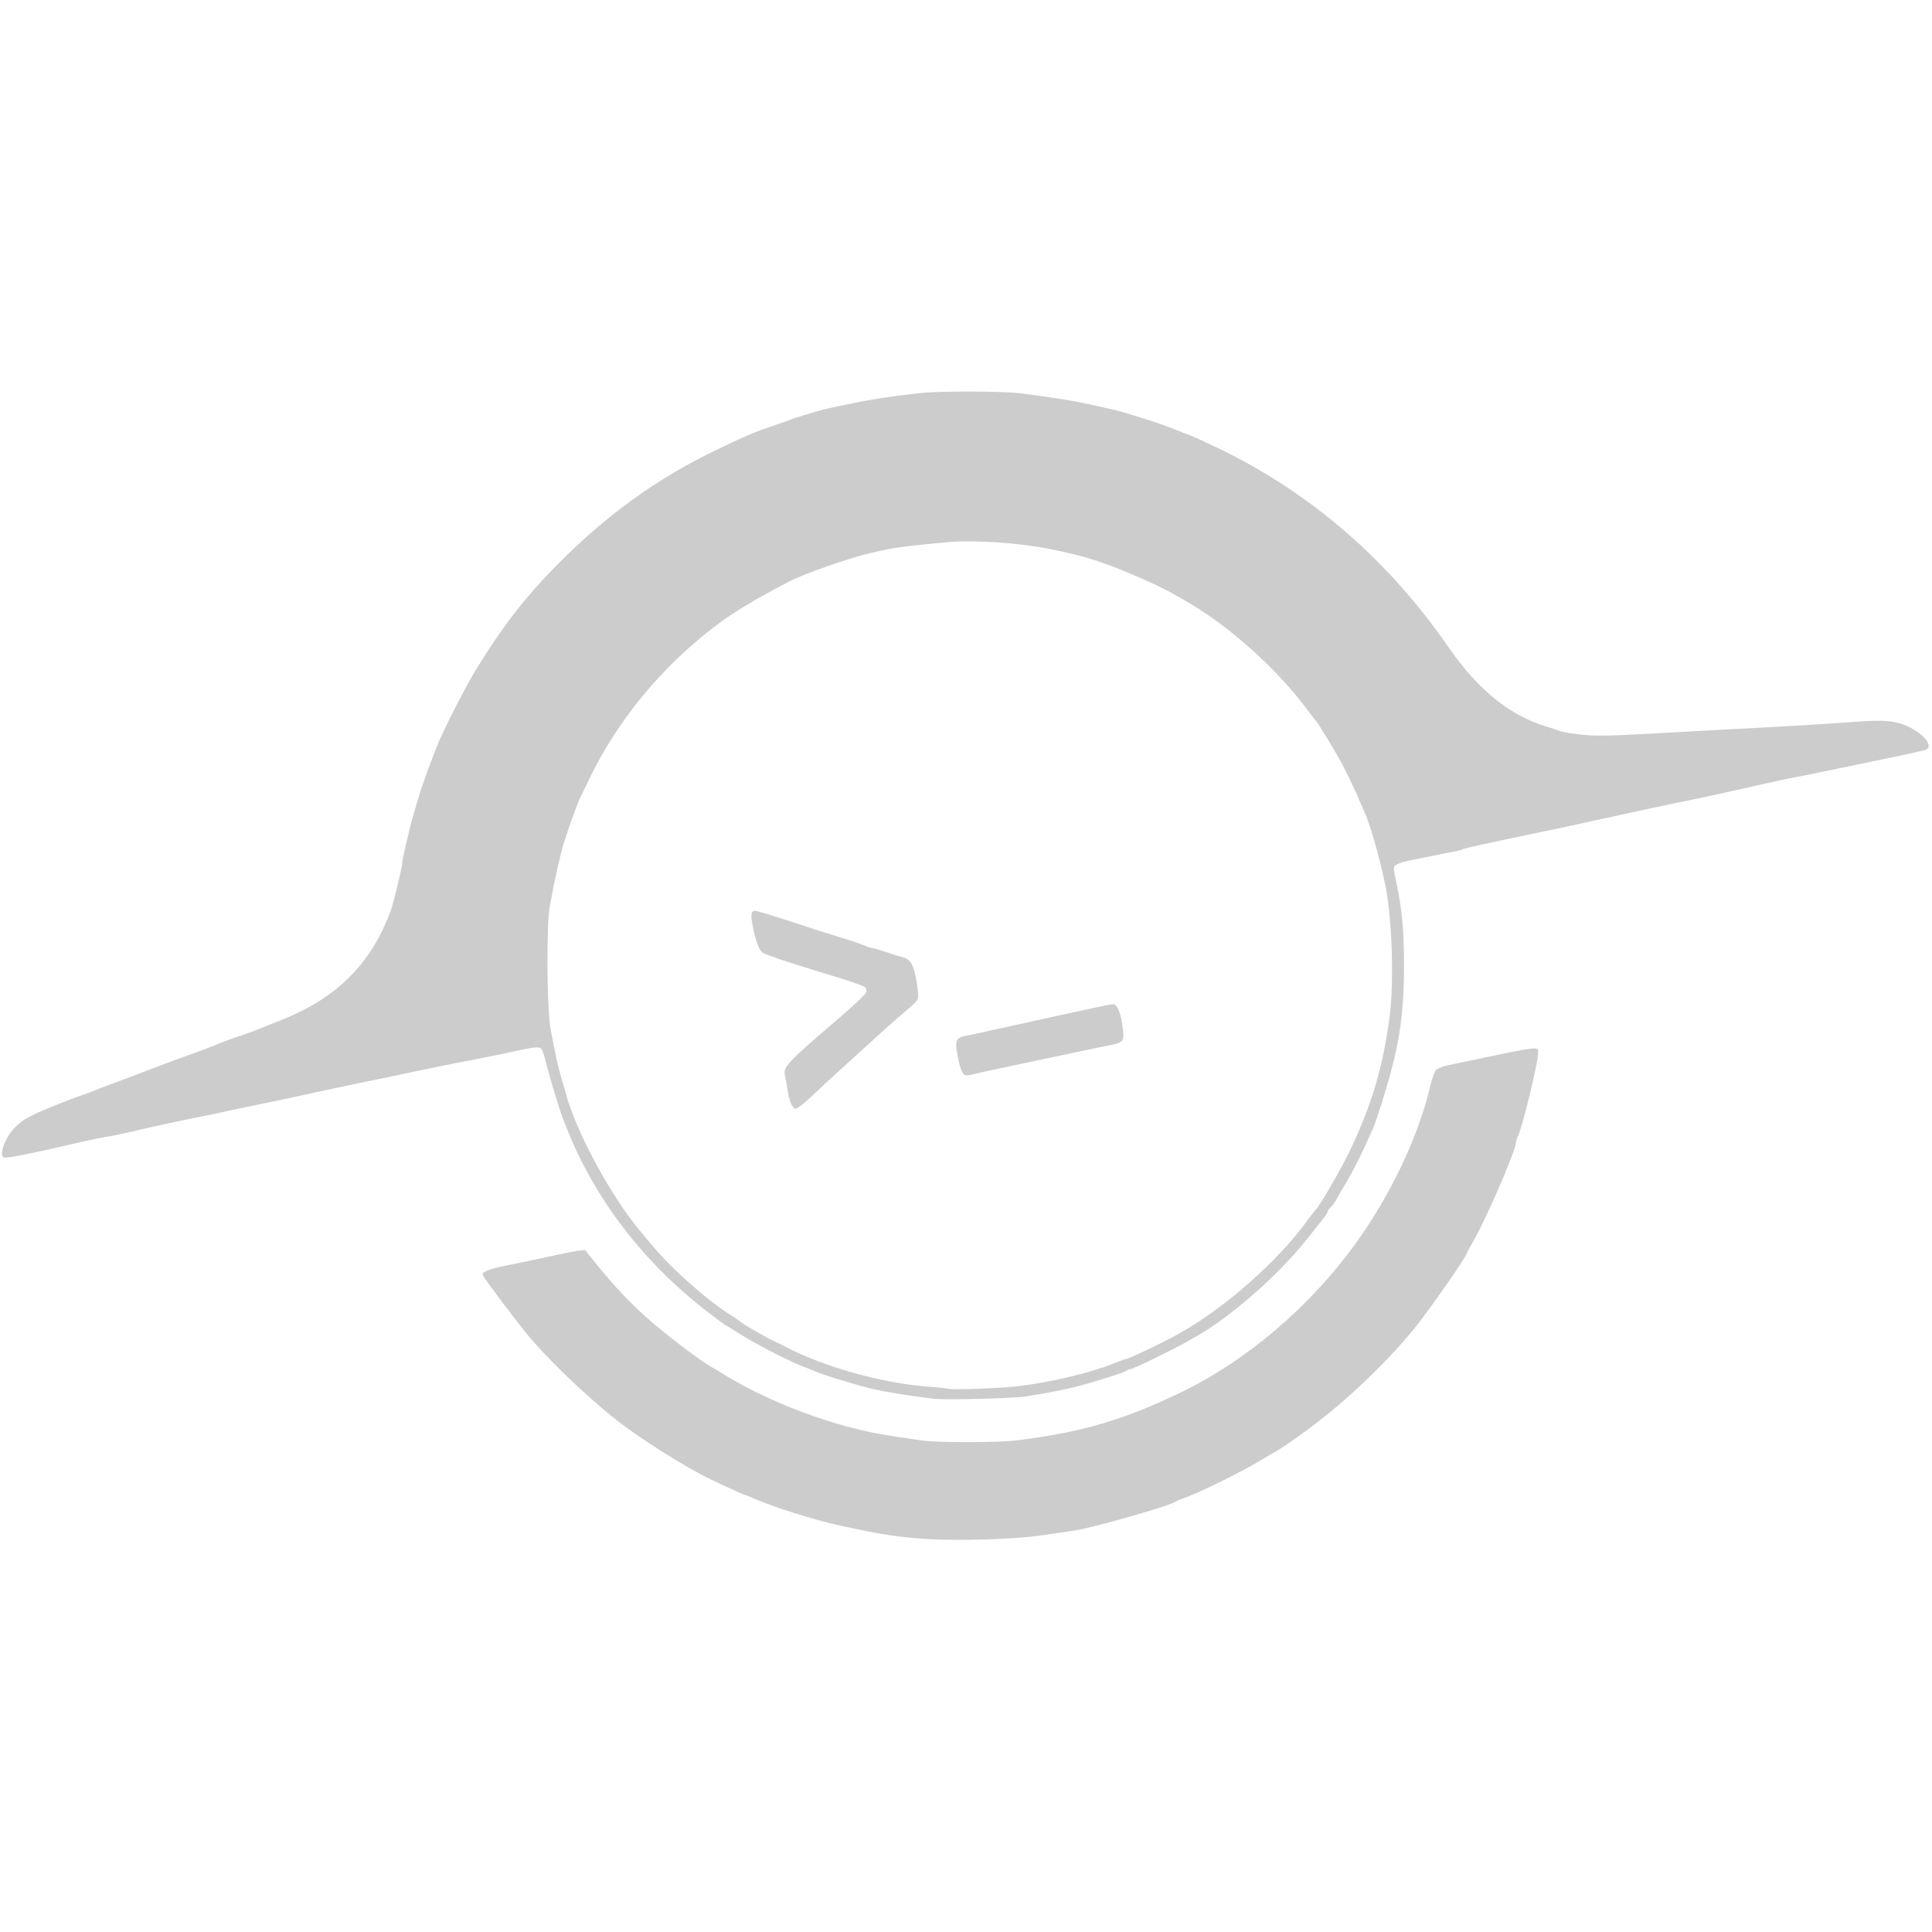
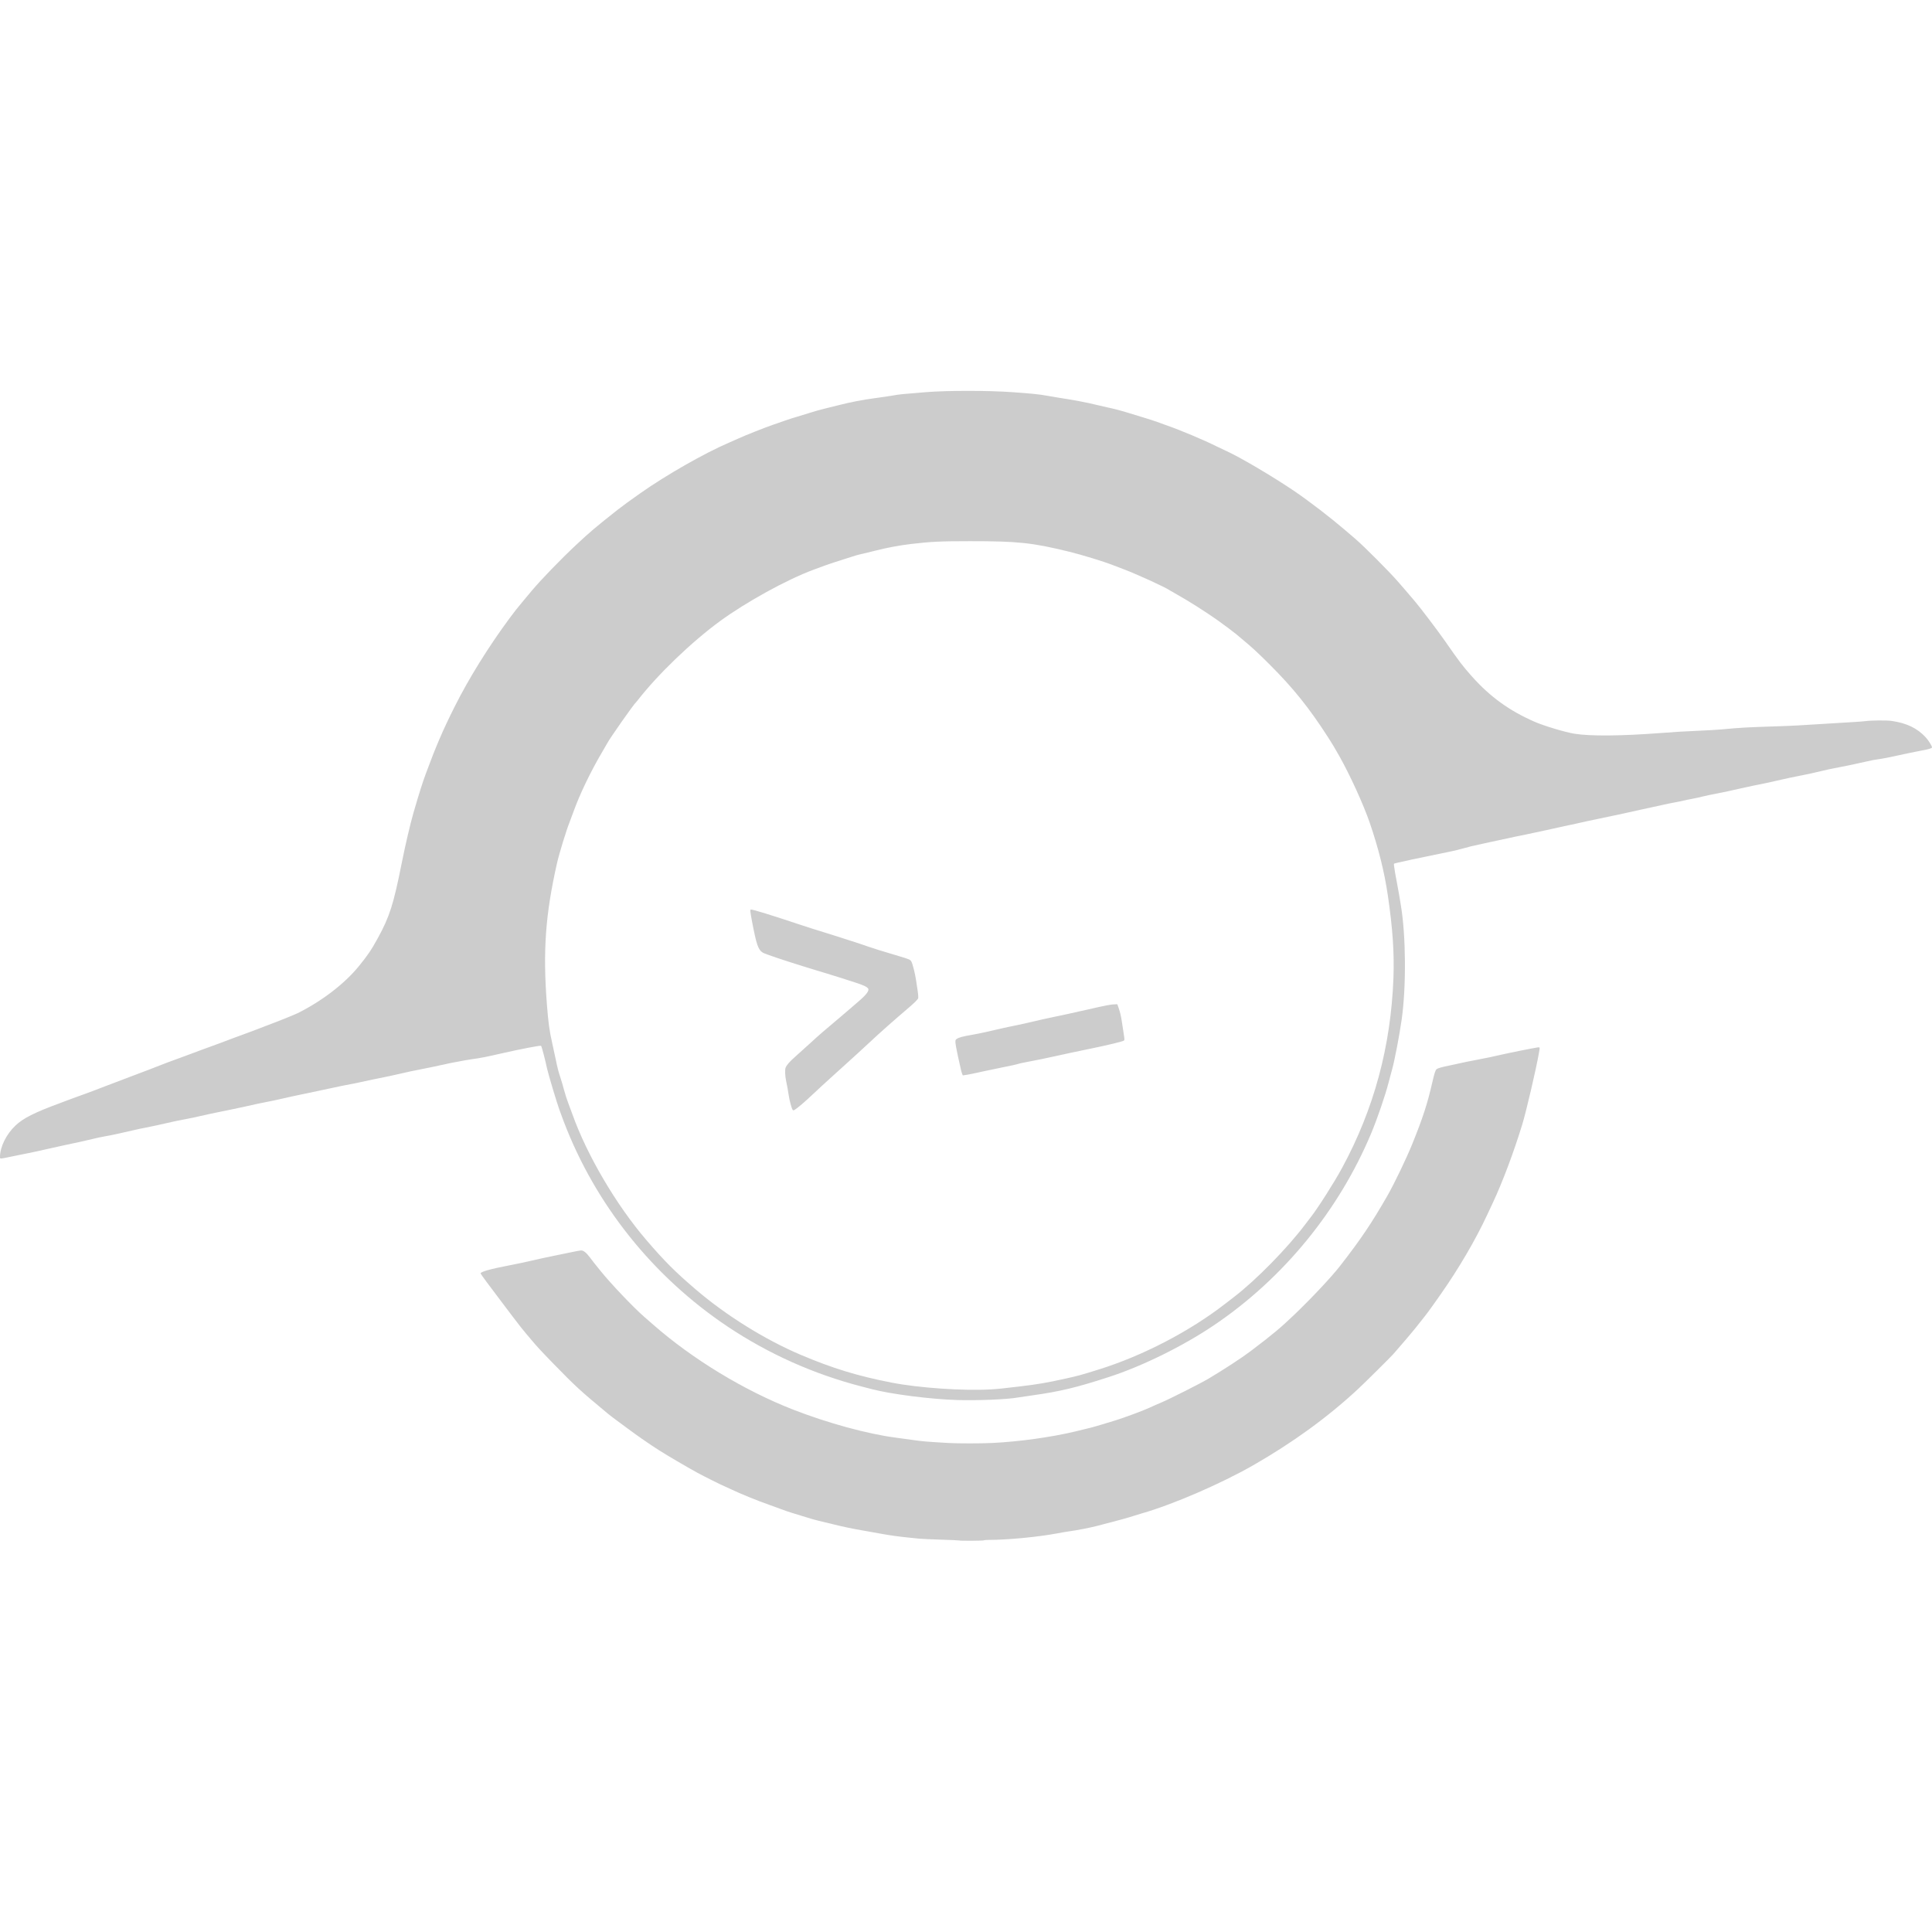
- <svg xmlns="http://www.w3.org/2000/svg" width="1138" height="1138" viewBox="0 0 1138 1138">
-   <path fill="#1b1b1b" fill-opacity="0.22" fill-rule="evenodd" transform="translate(0.0 229.5)" d="M545.5,677.0C529.5,676.0 518.8,674.3 496.0,669.4C479.4,665.8 453.8,657.7 442.3,652.4C440.6,651.6 438.9,651.0 438.6,651.0C438.0,651.0 423.1,644.1 416.0,640.6C403.3,634.2 381.4,620.5 368.2,610.8C350.6,597.8 325.7,574.4 311.4,557.5C305.4,550.4 285.1,523.5 284.4,521.7C283.6,519.6 287.6,518.0 300.3,515.5C307.0,514.2 317.7,511.9 324.0,510.5C330.3,509.1 337.5,507.7 340.0,507.3L344.6,506.8L349.3,512.6C362.5,529.1 372.6,539.7 386.0,551.0C397.4,560.6 413.1,572.3 418.6,575.4C420.2,576.3 422.2,577.5 423.0,578.0C451.7,596.3 492.4,611.6 525.7,616.4C531.6,617.3 539.5,618.5 543.2,619.0C552.1,620.3 588.3,620.3 599.0,618.9C637.5,614.1 662.1,606.9 696.5,590.2C734.4,571.8 771.7,540.0 798.1,503.5C819.0,474.7 835.6,439.8 842.5,410.0C843.5,405.9 844.9,401.8 845.7,400.9C846.4,400.0 849.6,398.7 852.8,398.0C908.6,386.2 906.0,386.6 906.0,390.6C906.0,396.4 896.5,435.6 893.9,440.2C893.4,441.2 893.0,442.6 893.0,443.4C893.0,447.8 874.9,489.7 867.7,501.8C865.7,505.3 864.0,508.4 864.0,508.7C864.0,510.5 841.1,543.3 832.7,553.5C814.8,575.2 790.3,598.2 767.5,614.6C759.8,620.2 751.1,626.0 750.5,626.0C750.3,626.0 746.5,628.3 742.0,631.0C733.4,636.4 706.9,649.5 698.5,652.5C695.8,653.5 693.0,654.6 692.5,655.0C688.8,657.6 643.5,670.5 632.5,672.1C629.8,672.5 621.4,673.7 614.0,674.8C598.2,677.2 565.4,678.2 545.5,677.0ZM550.0,594.4C535.0,592.6 522.0,590.5 513.4,588.5C503.5,586.1 483.4,579.9 479.5,578.0C478.4,577.5 475.0,576.1 472.0,575.0C463.7,571.8 443.4,561.2 435.1,555.8C431.0,553.2 427.5,551.0 427.3,551.0C427.0,551.0 422.1,547.3 416.2,542.8C378.8,513.8 350.4,476.8 334.0,435.5C333.6,434.4 332.7,432.1 332.0,430.5C329.7,424.7 324.2,406.6 321.5,396.1C320.7,392.5 319.5,389.1 318.9,388.3C317.6,386.8 314.3,387.2 301.0,390.2C296.3,391.2 286.6,393.2 279.5,394.6C266.6,397.0 257.6,398.8 228.5,405.0C220.2,406.7 211.5,408.5 209.0,409.0C206.5,409.5 195.9,411.8 185.5,414.0C175.1,416.3 163.6,418.8 160.0,419.5C156.4,420.2 145.6,422.5 136.0,424.5C126.4,426.6 115.6,428.8 112.0,429.5C104.0,431.1 88.3,434.5 77.0,437.2C72.3,438.3 66.2,439.6 63.5,440.0C60.8,440.4 54.2,441.7 49.0,442.9C19.5,449.8 3.9,452.9 2.3,452.3C-0.8,451.1 2.8,441.0 8.3,435.1C13.8,429.4 17.3,427.6 41.5,418.0C42.6,417.6 45.8,416.5 48.5,415.5C51.2,414.6 54.4,413.4 55.5,412.9C56.6,412.4 60.4,410.9 64.0,409.6C67.6,408.3 76.6,404.9 84.0,402.1C91.4,399.2 103.1,394.8 110.0,392.4C116.9,389.9 123.4,387.5 124.5,387.0C126.7,385.9 138.1,381.7 145.0,379.4C147.5,378.6 150.4,377.5 151.5,377.0C152.6,376.5 158.9,374.0 165.5,371.4C193.4,360.5 212.6,343.8 224.5,320.0C226.8,315.3 229.4,309.2 230.3,306.5C232.3,300.5 237.0,280.7 237.0,278.4C237.0,276.4 241.4,257.5 243.5,250.5C244.3,247.8 245.7,243.0 246.6,240.0C248.2,234.5 252.2,223.2 254.5,217.5C255.2,215.8 256.3,212.9 257.0,211.0C260.2,202.4 273.5,176.2 280.1,165.4C293.7,143.1 305.1,127.8 320.1,111.6C350.1,79.5 381.0,56.0 416.5,38.2C435.9,28.6 444.7,24.8 456.0,21.1C459.6,19.9 463.4,18.5 464.5,18.1C467.3,16.8 483.1,12.1 488.2,11.0C511.0,6.0 522.0,4.2 543.5,1.9C555.1,0.8 590.3,0.9 600.5,2.1C619.0,4.4 631.4,6.4 641.5,8.6C647.5,10.0 653.6,11.3 655.0,11.6C661.4,12.9 687.0,21.1 693.5,24.0C695.7,25.0 698.6,26.1 700.0,26.5C701.4,26.9 709.4,30.6 717.8,34.6C772.4,61.0 817.7,100.3 853.4,152.0C870.5,176.7 889.4,192.0 911.0,198.5C914.0,199.4 917.6,200.6 918.9,201.1C920.2,201.7 925.8,202.6 931.4,203.2C939.4,204.1 947.6,204.0 971.0,202.7C987.2,201.8 1017.1,200.1 1037.5,199.1C1057.8,198.0 1080.6,196.6 1088.0,196.0C1106.2,194.6 1112.7,194.7 1119.0,196.6C1131.6,200.3 1141.0,210.9 1133.2,212.5C1131.7,212.9 1128.7,213.5 1126.5,214.0C1124.3,214.5 1119.1,215.6 1115.0,216.5C1110.9,217.3 1103.0,219.0 1097.5,220.1C1092.0,221.3 1086.4,222.5 1085.0,222.7C1083.6,223.0 1078.2,224.1 1073.0,225.2C1067.8,226.3 1061.5,227.6 1059.0,228.0C1056.5,228.4 1050.2,229.7 1045.0,230.9C1039.8,232.1 1030.5,234.2 1024.5,235.5C1018.5,236.8 1009.5,238.8 1004.5,239.9C999.5,240.9 992.8,242.4 989.5,243.0C983.4,244.2 966.0,248.0 954.0,250.6C950.4,251.4 945.5,252.5 943.0,253.0C940.5,253.5 933.5,255.0 927.5,256.4C921.5,257.7 915.1,259.1 913.5,259.4C910.7,259.9 895.9,263.0 872.6,268.0C867.1,269.2 862.2,270.4 861.6,270.7C861.0,271.1 858.8,271.7 856.5,272.1C854.3,272.5 849.1,273.5 845.0,274.4C840.9,275.2 835.0,276.4 832.0,277.0C824.2,278.5 821.0,280.0 821.0,281.9C821.0,282.9 821.9,287.8 823.0,292.8C825.8,306.1 827.0,319.9 827.0,338.9C826.9,370.3 824.2,387.3 813.8,420.5C811.5,427.6 809.3,434.2 808.9,435.0C808.4,435.8 807.1,438.8 805.9,441.5C802.8,448.8 795.7,462.8 792.1,468.5C790.4,471.3 788.2,475.1 787.1,477.1C786.0,479.0 784.4,481.2 783.6,481.9C782.7,482.7 782.0,483.7 782.0,484.2C782.0,484.8 780.8,486.7 779.2,488.6C777.7,490.4 773.6,495.6 770.0,500.2C755.8,518.2 732.3,539.7 713.0,552.5C708.3,555.6 707.8,555.9 699.0,560.9C689.9,566.0 667.2,577.0 665.8,577.0C665.0,577.0 664.0,577.4 663.5,577.9C662.4,578.9 645.4,584.3 634.6,587.1C627.7,588.9 619.1,590.6 604.5,593.0C597.6,594.2 556.8,595.2 550.0,594.4ZM598.8,587.1C618.3,584.9 642.2,579.2 656.5,573.4C659.8,572.1 662.8,571.0 663.2,571.0C664.7,571.0 685.1,561.3 694.5,556.0C721.3,541.1 752.6,513.5 770.0,489.5C772.4,486.2 774.6,483.3 775.0,483.0C777.0,481.4 789.1,460.6 794.5,449.5C807.8,422.2 814.8,398.6 818.6,368.6C821.2,347.8 819.9,310.1 815.9,291.5C812.4,274.9 807.2,256.7 804.0,249.5C803.5,248.4 801.3,243.2 799.0,238.0C796.7,232.8 793.0,225.2 790.8,221.0C787.1,214.0 776.3,196.1 775.0,195.0C774.7,194.7 772.5,191.8 770.0,188.5C752.8,165.3 725.5,140.6 701.5,126.3C689.9,119.4 684.9,116.8 675.0,112.4C652.1,102.2 640.8,98.4 619.0,94.0C600.2,90.2 573.9,88.4 557.5,89.9C531.8,92.3 526.7,93.0 512.5,96.3C499.6,99.4 473.7,108.4 464.9,113.0C437.0,127.5 424.1,136.0 406.7,151.3C381.7,173.3 360.5,201.1 346.8,230.0C344.6,234.7 342.3,239.4 341.7,240.5C340.3,243.2 334.1,260.4 332.3,266.5C329.4,276.4 326.9,287.6 323.8,304.5C321.8,315.4 322.1,364.9 324.3,376.5C327.1,391.6 328.8,399.2 330.8,406.0C331.9,409.6 333.0,413.4 333.3,414.5C338.0,432.8 354.2,464.7 370.1,486.6C376.0,494.8 388.9,510.0 395.1,516.0C408.7,529.1 420.7,539.1 431.0,545.5C433.5,547.0 435.7,548.6 436.0,548.9C436.5,549.6 440.9,552.3 449.0,556.8C453.2,559.2 454.5,559.8 458.8,561.8C459.7,562.3 461.9,563.3 463.5,564.2C485.5,575.6 518.7,584.9 544.8,587.1C551.8,587.6 558.0,588.3 558.5,588.5C560.4,589.3 588.4,588.3 598.8,587.1ZM466.5,421.6C465.6,420.3 464.5,416.5 464.0,413.3C463.6,410.1 462.9,406.3 462.5,404.7C461.0,399.0 462.6,397.3 494.2,370.2C502.8,362.9 510.0,356.0 510.3,354.9C510.6,353.9 510.2,352.6 509.6,352.0C508.3,351.0 498.4,347.6 480.0,342.1C462.2,336.7 450.6,332.7 449.1,331.6C447.1,330.0 445.3,325.3 443.6,317.1C442.0,309.3 442.3,307.0 444.9,307.0C445.9,307.0 454.7,309.7 464.6,312.9C474.4,316.2 487.9,320.5 494.5,322.5C501.1,324.5 507.9,326.8 509.7,327.6C511.4,328.4 513.3,329.0 514.0,329.0C514.6,329.0 518.4,330.1 522.3,331.4C526.3,332.8 530.8,334.1 532.3,334.5C533.9,334.8 535.8,336.3 536.9,338.1C539.1,341.6 541.5,355.8 540.6,358.8C540.2,360.0 537.6,362.7 534.8,364.9C532.1,367.2 525.7,372.7 520.7,377.2C515.7,381.8 509.1,387.8 506.1,390.5C490.1,405.0 486.9,407.9 480.5,414.0C476.6,417.7 472.3,421.5 470.8,422.4C468.2,424.1 468.1,424.1 466.5,421.6ZM566.7,401.8C565.9,400.5 564.7,396.2 564.0,392.1C562.4,383.6 563.1,381.9 568.1,380.8C570.0,380.5 576.7,379.0 583.0,377.6C638.2,365.4 654.2,362.0 655.5,362.0C658.0,362.0 659.9,366.2 661.1,374.4C662.5,383.6 662.0,384.5 654.5,386.0C651.7,386.5 644.3,388.1 638.0,389.4C623.1,392.6 600.0,397.5 588.0,400.0C582.8,401.1 576.7,402.4 574.5,403.0C568.8,404.4 568.2,404.3 566.7,401.8Z" />
+ <svg xmlns="http://www.w3.org/2000/svg" width="1136.25" height="1136.25" viewBox="0 0 1136.25 1136.25">
+   <path fill="#1b1b1b" fill-opacity="0.22" fill-rule="evenodd" transform="translate(0.0 229.9)" d="M564.17,676.09C564.08,676.00 559.29,675.78 553.52,675.61C547.75,675.43 541.93,675.16 540.58,675.02C539.23,674.87 536.33,674.58 534.12,674.36C529.33,673.89 522.65,672.97 518.88,672.25C517.36,671.96 512.92,671.17 509.00,670.49C501.06,669.11 496.49,668.17 490.75,666.74C488.62,666.21 485.36,665.43 483.50,665.00C479.73,664.12 475.62,662.96 471.12,661.50C469.48,660.96 467.06,660.22 465.75,659.85C464.44,659.48 461.63,658.51 459.50,657.70C457.37,656.88 453.82,655.59 451.62,654.83C445.98,652.89 435.58,648.65 430.26,646.13C427.77,644.96 425.70,644.00 425.65,644.00C425.32,644.00 413.49,638.10 410.29,636.34C403.18,632.42 392.87,626.37 387.62,623.04C382.08,619.51 374.63,614.36 369.35,610.40C367.68,609.15 364.73,606.97 362.80,605.56C360.87,604.15 358.30,602.18 357.11,601.18C340.96,587.75 338.71,585.68 325.61,572.25C318.87,565.34 315.42,561.62 312.74,558.37C311.61,557.00 310.04,555.14 309.26,554.25C307.81,552.58 305.07,549.11 301.59,544.50C300.50,543.06 298.15,539.96 296.38,537.62C287.56,526.00 282.68,519.39 282.65,519.03C282.58,518.04 288.38,516.42 300.25,514.14C304.99,513.22 310.65,512.03 312.82,511.48C314.99,510.94 320.34,509.77 324.70,508.88C329.06,508.00 334.51,506.87 336.82,506.39C339.12,505.90 341.37,505.50 341.82,505.50C343.21,505.50 344.89,506.88 347.08,509.81C348.60,511.85 349.21,512.63 353.25,517.62C359.36,525.19 372.69,539.19 378.97,544.63C380.39,545.86 382.75,547.92 384.22,549.21C407.34,569.47 437.59,587.84 466.38,599.09C486.64,607.01 510.25,613.46 526.88,615.62C529.62,615.98 533.79,616.54 536.12,616.88C543.01,617.85 543.98,617.94 557.75,618.75C563.17,619.07 577.04,619.07 583.64,618.74C599.54,617.95 618.06,615.38 632.38,611.98C641.53,609.80 642.77,609.47 647.62,608.00C650.24,607.20 653.95,606.08 655.88,605.50C660.66,604.07 672.85,599.53 676.30,597.90C677.85,597.16 680.81,595.85 682.88,594.99C687.65,593.00 706.03,583.73 710.62,581.00C719.67,575.62 730.16,568.78 735.32,564.88C748.40,555.00 753.17,551.02 761.36,543.16C771.81,533.13 783.14,521.03 788.22,514.50C800.48,498.71 806.57,489.67 815.93,473.38C820.00,466.28 827.22,451.26 830.70,442.62C836.90,427.25 839.43,419.44 842.38,406.62C843.60,401.36 844.16,399.61 844.81,399.00C845.54,398.31 847.67,397.71 853.62,396.50C856.38,395.93 859.28,395.31 860.09,395.10C860.89,394.89 863.88,394.28 866.73,393.75C873.65,392.45 878.51,391.44 883.08,390.36C887.25,389.38 902.10,386.40 904.19,386.13C905.74,385.92 905.70,385.79 905.12,389.15C903.49,398.59 897.63,423.70 895.25,431.50C890.33,447.59 883.64,465.40 878.02,477.37C876.53,480.53 874.97,483.86 874.56,484.75C867.79,499.30 857.84,516.30 847.33,531.25C840.32,541.22 839.40,542.48 835.12,547.81C834.02,549.18 832.62,550.94 832.00,551.73C830.65,553.44 824.92,560.19 822.13,563.36C821.03,564.61 819.80,566.02 819.40,566.50C818.22,567.91 802.22,583.77 798.41,587.29C780.64,603.75 760.27,618.54 737.07,631.83C718.17,642.67 689.63,655.01 671.62,660.13C669.98,660.60 667.95,661.21 667.12,661.50C664.19,662.52 657.02,664.49 645.38,667.48C641.03,668.59 633.68,670.04 629.40,670.62C627.77,670.84 624.34,671.42 621.78,671.91C610.68,674.01 592.58,675.75 581.70,675.75C580.02,675.75 578.71,675.86 578.62,676.00C578.45,676.28 564.45,676.36 564.17,676.09ZM562.88,593.49C546.99,592.97 524.31,590.08 512.75,587.09C511.44,586.75 508.63,586.02 506.50,585.47C478.64,578.26 452.00,566.35 428.14,550.43C384.13,521.06 350.13,478.55 331.53,429.62C330.85,427.84 329.73,424.80 329.03,422.88C327.41,418.39 322.47,401.89 321.76,398.62C320.54,392.91 318.62,385.65 318.22,385.16C317.93,384.81 305.83,387.14 294.88,389.65C285.89,391.71 282.43,392.39 277.75,393.00C276.72,393.13 274.69,393.47 273.25,393.74C271.81,394.02 269.05,394.53 267.12,394.89C265.20,395.24 262.78,395.75 261.75,396.01C260.72,396.26 257.34,396.99 254.25,397.61C240.86,400.30 238.74,400.74 236.38,401.34C233.52,402.05 225.02,403.87 219.12,405.01C216.93,405.44 213.78,406.11 212.12,406.51C210.47,406.90 207.83,407.45 206.25,407.72C204.67,408.00 202.59,408.40 201.62,408.61C199.43,409.10 191.28,410.82 182.00,412.77C178.08,413.60 173.36,414.59 171.50,414.98C169.64,415.37 166.44,416.09 164.38,416.59C162.31,417.08 159.56,417.66 158.25,417.89C156.10,418.25 148.19,419.94 142.38,421.28C141.14,421.56 137.43,422.34 134.12,423.01C125.62,424.72 120.36,425.84 116.75,426.71C115.03,427.13 111.71,427.82 109.38,428.24C107.04,428.67 104.39,429.19 103.50,429.40C97.24,430.86 87.23,433.03 85.25,433.37C83.94,433.59 81.02,434.21 78.75,434.75C71.08,436.56 65.64,437.73 61.93,438.36C59.90,438.71 56.66,439.39 54.75,439.88C51.04,440.81 46.41,441.84 37.88,443.62C34.99,444.23 29.98,445.34 26.75,446.09C23.52,446.85 19.07,447.82 16.88,448.24C14.68,448.67 10.19,449.58 6.92,450.26C-0.38,451.78 -0.00,451.76 0.00,450.53C0.00,444.65 3.66,437.21 9.11,432.05C13.65,427.74 20.18,424.44 35.00,418.97C37.96,417.88 41.50,416.55 42.88,416.01C44.25,415.48 46.86,414.53 48.68,413.91C50.49,413.29 53.25,412.27 54.80,411.66C56.35,411.04 60.16,409.58 63.25,408.42C66.34,407.25 72.31,404.99 76.50,403.39C80.69,401.79 85.64,399.92 87.50,399.23C89.36,398.54 92.51,397.31 94.50,396.51C96.49,395.70 99.92,394.41 102.12,393.64C104.33,392.86 107.70,391.62 109.62,390.88C111.55,390.13 115.43,388.69 118.25,387.66C127.58,384.28 133.58,382.05 137.12,380.67C139.05,379.92 142.10,378.80 143.90,378.18C145.69,377.55 148.62,376.46 150.40,375.75C152.17,375.03 155.55,373.74 157.91,372.86C163.54,370.78 173.23,366.88 175.12,365.94C189.35,358.85 202.68,348.61 211.02,338.37C216.36,331.81 218.36,328.84 222.25,321.75C229.15,309.14 231.42,302.02 236.25,277.75C238.31,267.40 241.35,254.39 243.17,248.12C246.76,235.83 248.36,230.76 250.48,225.00C256.29,209.25 260.32,199.85 267.18,186.12C275.64,169.20 287.19,150.59 299.83,133.50C302.76,129.54 304.08,127.88 308.12,123.04C309.77,121.07 311.86,118.58 312.75,117.51C318.22,110.98 329.78,99.03 338.88,90.52C346.95,82.96 350.25,80.17 363.25,69.90C365.69,67.97 370.62,64.38 376.62,60.15C391.83,49.45 414.36,36.60 428.75,30.43C430.19,29.81 432.78,28.66 434.50,27.88C438.77,25.94 450.03,21.48 454.75,19.87C456.88,19.14 460.08,18.02 461.87,17.39C463.65,16.76 466.90,15.73 469.09,15.10C471.29,14.47 474.78,13.40 476.85,12.72C478.93,12.04 482.54,11.02 484.88,10.46C487.21,9.90 491.04,8.95 493.38,8.35C500.41,6.56 506.97,5.29 514.75,4.24C518.81,3.69 523.36,3.02 524.88,2.75C529.09,2.00 529.88,1.92 544.50,0.74C557.13,-0.28 581.18,-0.28 595.50,0.75C607.09,1.57 611.12,1.99 616.00,2.87C617.86,3.20 620.56,3.66 622.00,3.89C631.70,5.40 639.26,6.82 644.50,8.13C646.36,8.59 649.51,9.32 651.50,9.74C655.37,10.55 660.13,11.81 664.00,13.04C665.31,13.45 669.13,14.62 672.50,15.64C675.87,16.65 679.52,17.84 680.62,18.27C681.73,18.70 684.20,19.59 686.12,20.26C694.28,23.10 708.14,28.92 715.44,32.59C716.99,33.37 719.41,34.52 720.82,35.14C728.81,38.68 749.07,50.63 761.62,59.20C770.31,65.13 782.65,74.63 791.12,81.90C793.88,84.26 796.63,86.62 797.25,87.15C802.03,91.22 816.79,106.01 821.92,111.88C825.55,116.02 826.79,117.46 832.31,123.97C835.66,127.92 845.68,141.15 849.84,147.12C858.47,159.52 860.20,161.79 865.74,168.00C876.39,179.94 887.72,188.12 902.57,194.60C908.13,197.02 920.24,200.66 925.88,201.60C935.01,203.12 953.28,202.98 976.50,201.22C986.56,200.46 989.11,200.31 999.00,199.87C1004.02,199.65 1009.92,199.31 1012.12,199.11C1024.73,197.96 1026.47,197.87 1045.25,197.25C1054.18,196.96 1057.69,196.77 1073.88,195.74C1080.20,195.34 1087.57,194.89 1090.25,194.74C1092.93,194.59 1095.91,194.36 1096.88,194.23C1100.50,193.73 1109.66,193.66 1112.62,194.10C1121.45,195.41 1127.57,198.37 1132.54,203.73C1134.18,205.49 1136.25,208.81 1136.25,209.67C1136.25,210.15 1134.37,210.72 1130.19,211.50C1126.52,212.18 1119.19,213.71 1111.51,215.40C1109.94,215.74 1107.58,216.18 1106.26,216.38C1102.25,216.96 1100.75,217.24 1097.50,218.00C1092.12,219.26 1082.69,221.22 1078.88,221.89C1077.50,222.12 1074.63,222.75 1072.50,223.27C1067.32,224.54 1061.52,225.80 1056.50,226.74C1054.23,227.16 1050.52,227.96 1048.25,228.50C1043.82,229.56 1033.41,231.79 1030.75,232.25C1029.86,232.40 1027.78,232.85 1026.12,233.25C1021.62,234.34 1010.43,236.72 1007.88,237.15C1006.64,237.35 1003.81,237.96 1001.59,238.50C999.37,239.04 996.61,239.65 995.46,239.86C993.46,240.21 992.48,240.41 987.75,241.47C986.58,241.73 984.78,242.08 983.75,242.25C982.72,242.42 980.02,242.98 977.75,243.51C975.48,244.03 972.67,244.64 971.50,244.87C970.33,245.10 967.46,245.72 965.12,246.25C958.08,247.84 951.81,249.21 945.56,250.50C935.34,252.62 929.20,253.94 927.12,254.46C926.02,254.74 924.11,255.16 922.88,255.38C921.64,255.61 919.44,256.08 918.00,256.42C916.56,256.76 914.64,257.19 913.75,257.37C912.86,257.54 909.59,258.26 906.50,258.96C903.41,259.65 899.41,260.50 897.62,260.85C894.46,261.46 889.57,262.49 880.38,264.49C877.90,265.03 874.24,265.82 872.25,266.25C865.38,267.74 864.11,268.05 860.75,269.01C858.89,269.55 855.80,270.32 853.88,270.72C847.34,272.11 843.13,272.98 839.38,273.73C834.86,274.62 824.71,276.80 822.62,277.32C821.80,277.53 820.81,277.77 820.42,277.86C819.72,278.02 819.72,278.03 819.88,279.45C820.10,281.33 820.86,285.74 821.77,290.38C822.18,292.44 822.67,295.14 822.86,296.38C823.06,297.61 823.51,300.37 823.87,302.50C826.88,320.19 827.09,350.52 824.35,369.75C823.05,378.91 820.18,393.91 818.77,398.90C818.24,400.81 817.27,404.40 816.63,406.88C814.65,414.53 809.96,428.20 806.43,436.62C787.42,481.99 754.81,521.85 714.23,549.32C696.02,561.65 671.87,573.57 652.12,579.96C632.87,586.20 623.42,588.47 607.12,590.75C603.14,591.31 599.31,591.87 598.62,592.00C592.75,593.11 574.64,593.87 562.88,593.49ZM582.50,587.24C586.92,586.99 588.57,586.83 599.88,585.48C610.25,584.25 615.72,583.31 626.25,580.98C634.41,579.17 635.29,578.93 646.31,575.49C672.17,567.42 699.73,553.08 720.71,536.77C722.41,535.45 724.66,533.72 725.71,532.91C738.63,523.02 757.16,504.14 767.69,490.12C768.72,488.75 770.10,486.95 770.75,486.12C775.07,480.63 784.66,465.56 789.36,456.88C808.04,422.38 817.98,385.60 819.51,345.34C820.06,330.79 819.09,316.34 816.24,296.84C814.23,283.06 810.77,269.14 805.58,254.00C801.95,243.43 794.21,226.42 787.88,215.12C784.97,209.94 783.69,207.79 781.00,203.62C769.89,186.36 760.62,174.82 746.77,160.98C739.54,153.76 736.47,150.93 730.38,145.88C728.73,144.51 727.23,143.25 727.05,143.08C726.51,142.55 719.02,136.93 716.50,135.16C708.66,129.65 699.19,123.64 692.12,119.68C689.92,118.45 688.01,117.36 687.88,117.25C686.00,115.77 668.84,107.90 661.12,104.98C658.65,104.05 655.73,102.93 654.62,102.50C649.11,100.33 636.41,96.43 628.72,94.55C607.02,89.24 598.79,88.37 570.25,88.38C552.86,88.39 547.70,88.64 535.88,90.02C529.29,90.79 521.12,92.31 515.12,93.88C513.34,94.35 510.13,95.13 508.00,95.62C503.87,96.56 503.81,96.58 497.50,98.63C495.23,99.36 492.14,100.35 490.62,100.83C487.81,101.72 485.40,102.58 478.38,105.19C462.70,111.02 438.90,124.11 423.47,135.39C406.76,147.60 386.75,166.84 375.01,182.00C374.53,182.62 374.06,183.18 373.96,183.25C372.85,184.07 358.66,204.26 357.17,207.16C356.95,207.59 355.67,209.81 354.32,212.08C347.26,224.04 340.83,237.45 337.04,248.12C336.36,250.05 335.41,252.58 334.94,253.75C333.13,258.20 328.84,272.20 327.59,277.75C320.78,307.88 319.23,329.33 321.63,360.62C322.47,371.57 323.12,376.35 324.78,383.62C325.19,385.41 326.08,389.52 326.75,392.75C328.02,398.83 328.32,399.99 329.84,404.62C330.33,406.14 331.19,409.09 331.74,411.18C332.28,413.28 333.37,416.66 334.14,418.68C334.92,420.71 336.05,423.78 336.67,425.50C345.20,449.44 362.44,478.77 380.01,499.25C390.82,511.85 396.88,517.92 409.27,528.53C427.01,543.72 449.91,557.98 470.88,566.88C489.59,574.82 504.18,579.29 524.25,583.22C540.20,586.35 566.39,588.16 582.50,587.24ZM466.19,422.81C465.62,422.18 464.36,417.56 463.88,414.38C463.41,411.21 462.98,408.85 462.27,405.50C461.72,402.95 461.59,399.21 462.00,398.12C462.64,396.44 464.23,394.62 467.92,391.35C470.08,389.44 473.88,386.02 476.36,383.74C482.30,378.30 484.26,376.61 495.38,367.26C497.30,365.64 499.72,363.57 500.75,362.66C501.78,361.75 503.58,360.19 504.75,359.20C509.45,355.22 511.33,352.75 510.59,351.54C509.95,350.50 507.85,349.49 503.19,348.00C500.54,347.15 496.35,345.80 493.88,345.01C491.40,344.21 488.14,343.20 486.62,342.76C485.11,342.31 482.24,341.45 480.25,340.83C478.26,340.21 474.43,339.03 471.75,338.21C461.01,334.90 449.96,331.16 448.69,330.41C445.92,328.75 444.91,325.83 442.26,311.88C441.18,306.18 441.07,305.00 441.60,305.00C442.99,305.00 454.40,308.53 471.62,314.28C475.34,315.52 480.96,317.31 484.12,318.25C487.29,319.20 491.17,320.42 492.75,320.96C494.33,321.50 496.81,322.30 498.25,322.73C501.22,323.63 508.68,326.10 511.50,327.12C513.37,327.80 518.30,329.32 528.61,332.40C534.86,334.26 535.27,334.44 535.96,335.56C536.70,336.76 538.17,342.58 538.76,346.62C539.04,348.55 539.43,351.08 539.62,352.25C539.95,354.25 540.11,356.11 540.03,357.04C539.97,357.78 537.70,360.02 532.88,364.09C527.08,368.98 515.78,379.00 512.38,382.27C511.00,383.59 507.23,387.06 504.00,389.99C500.77,392.92 497.06,396.29 495.75,397.48C494.44,398.67 491.07,401.72 488.25,404.26C485.43,406.80 480.88,411.00 478.13,413.60C473.18,418.27 469.08,421.78 467.43,422.75C466.62,423.23 466.56,423.23 466.19,422.81ZM565.88,401.69C565.46,400.67 565.22,399.69 563.37,391.22C562.60,387.70 561.95,384.11 561.92,383.24C561.88,381.70 561.90,381.64 562.73,381.08C563.94,380.25 566.23,379.63 571.38,378.75C573.85,378.32 577.51,377.59 579.50,377.12C587.80,375.18 594.33,373.74 597.59,373.12C599.49,372.76 604.10,371.74 607.84,370.84C611.57,369.95 616.31,368.88 618.38,368.48C622.16,367.73 631.48,365.70 638.38,364.12C651.00,361.23 653.55,360.75 656.11,360.75L657.14,360.75L657.94,363.06C658.83,365.61 659.34,367.84 659.89,371.62C660.09,373.00 660.52,375.81 660.85,377.88C661.37,381.19 661.40,381.67 661.07,382.04C660.60,382.58 651.06,384.88 639.88,387.15C634.02,388.34 624.74,390.32 619.50,391.50C614.74,392.56 611.07,393.31 604.12,394.64C601.65,395.11 599.34,395.60 599.00,395.74C598.15,396.07 593.61,397.08 589.38,397.88C587.45,398.24 583.06,399.16 579.62,399.92C572.64,401.47 569.50,402.11 567.56,402.37L566.24,402.55L565.88,401.69Z" />
</svg>
